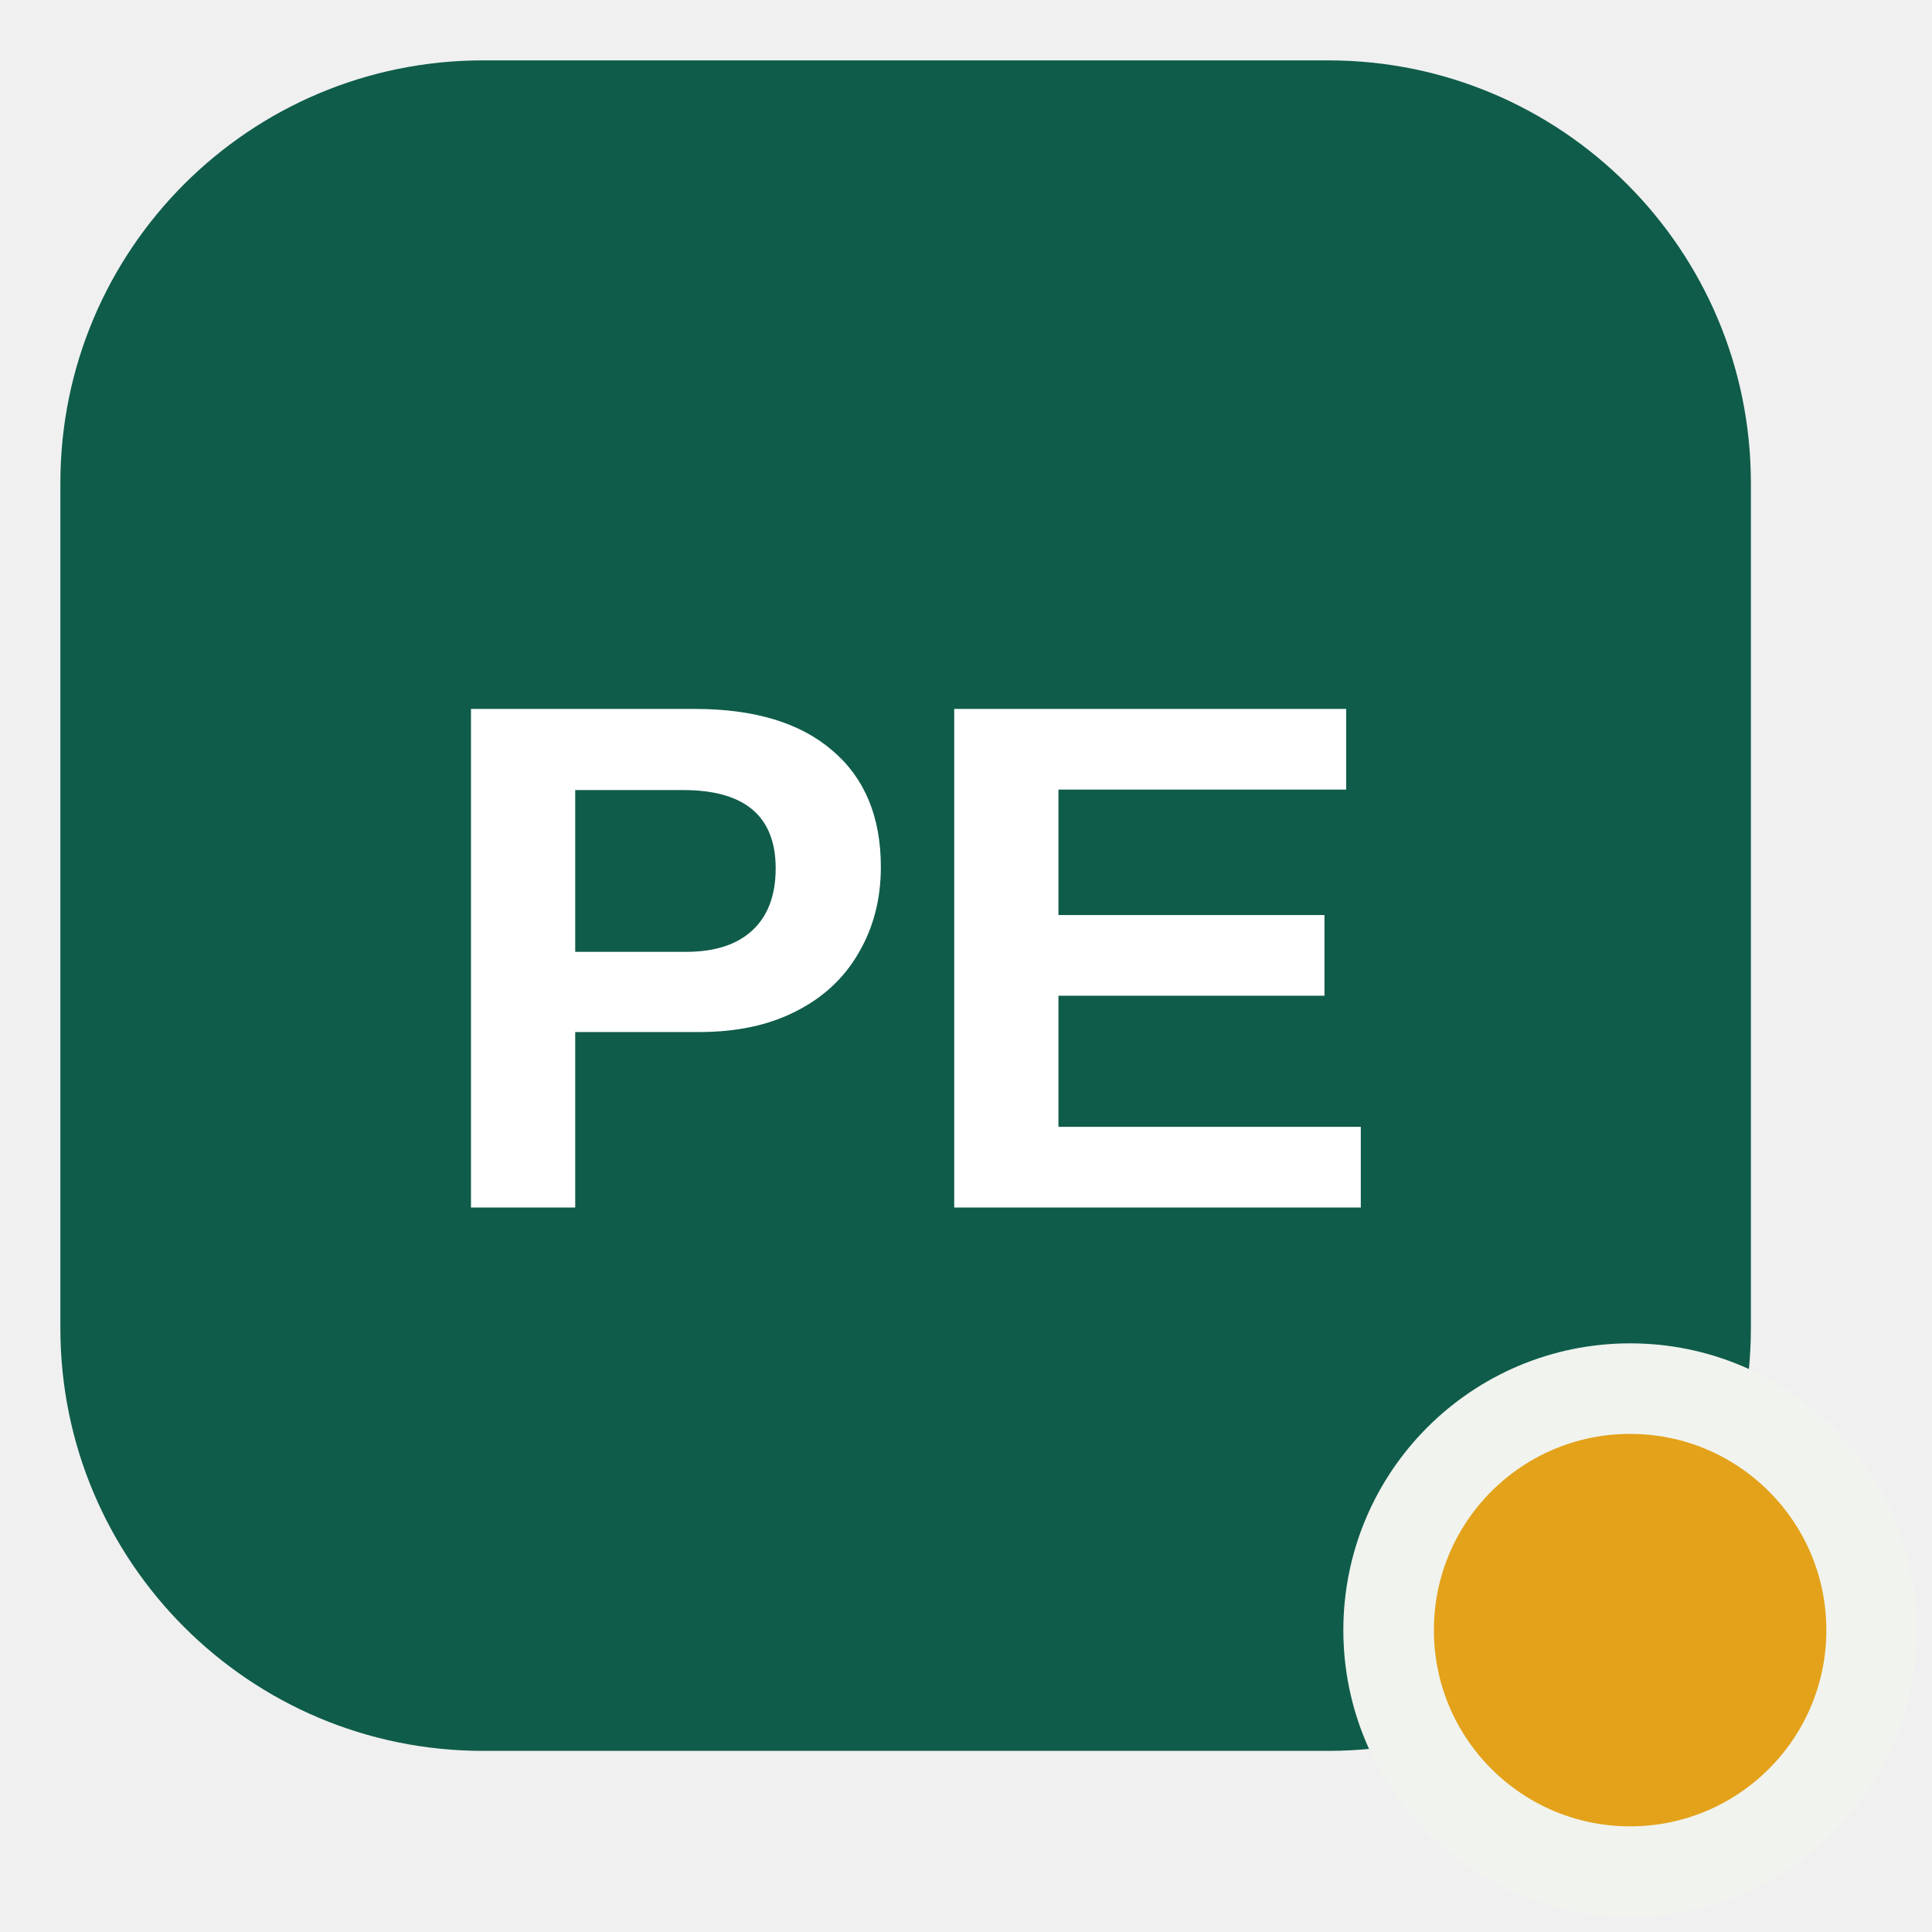
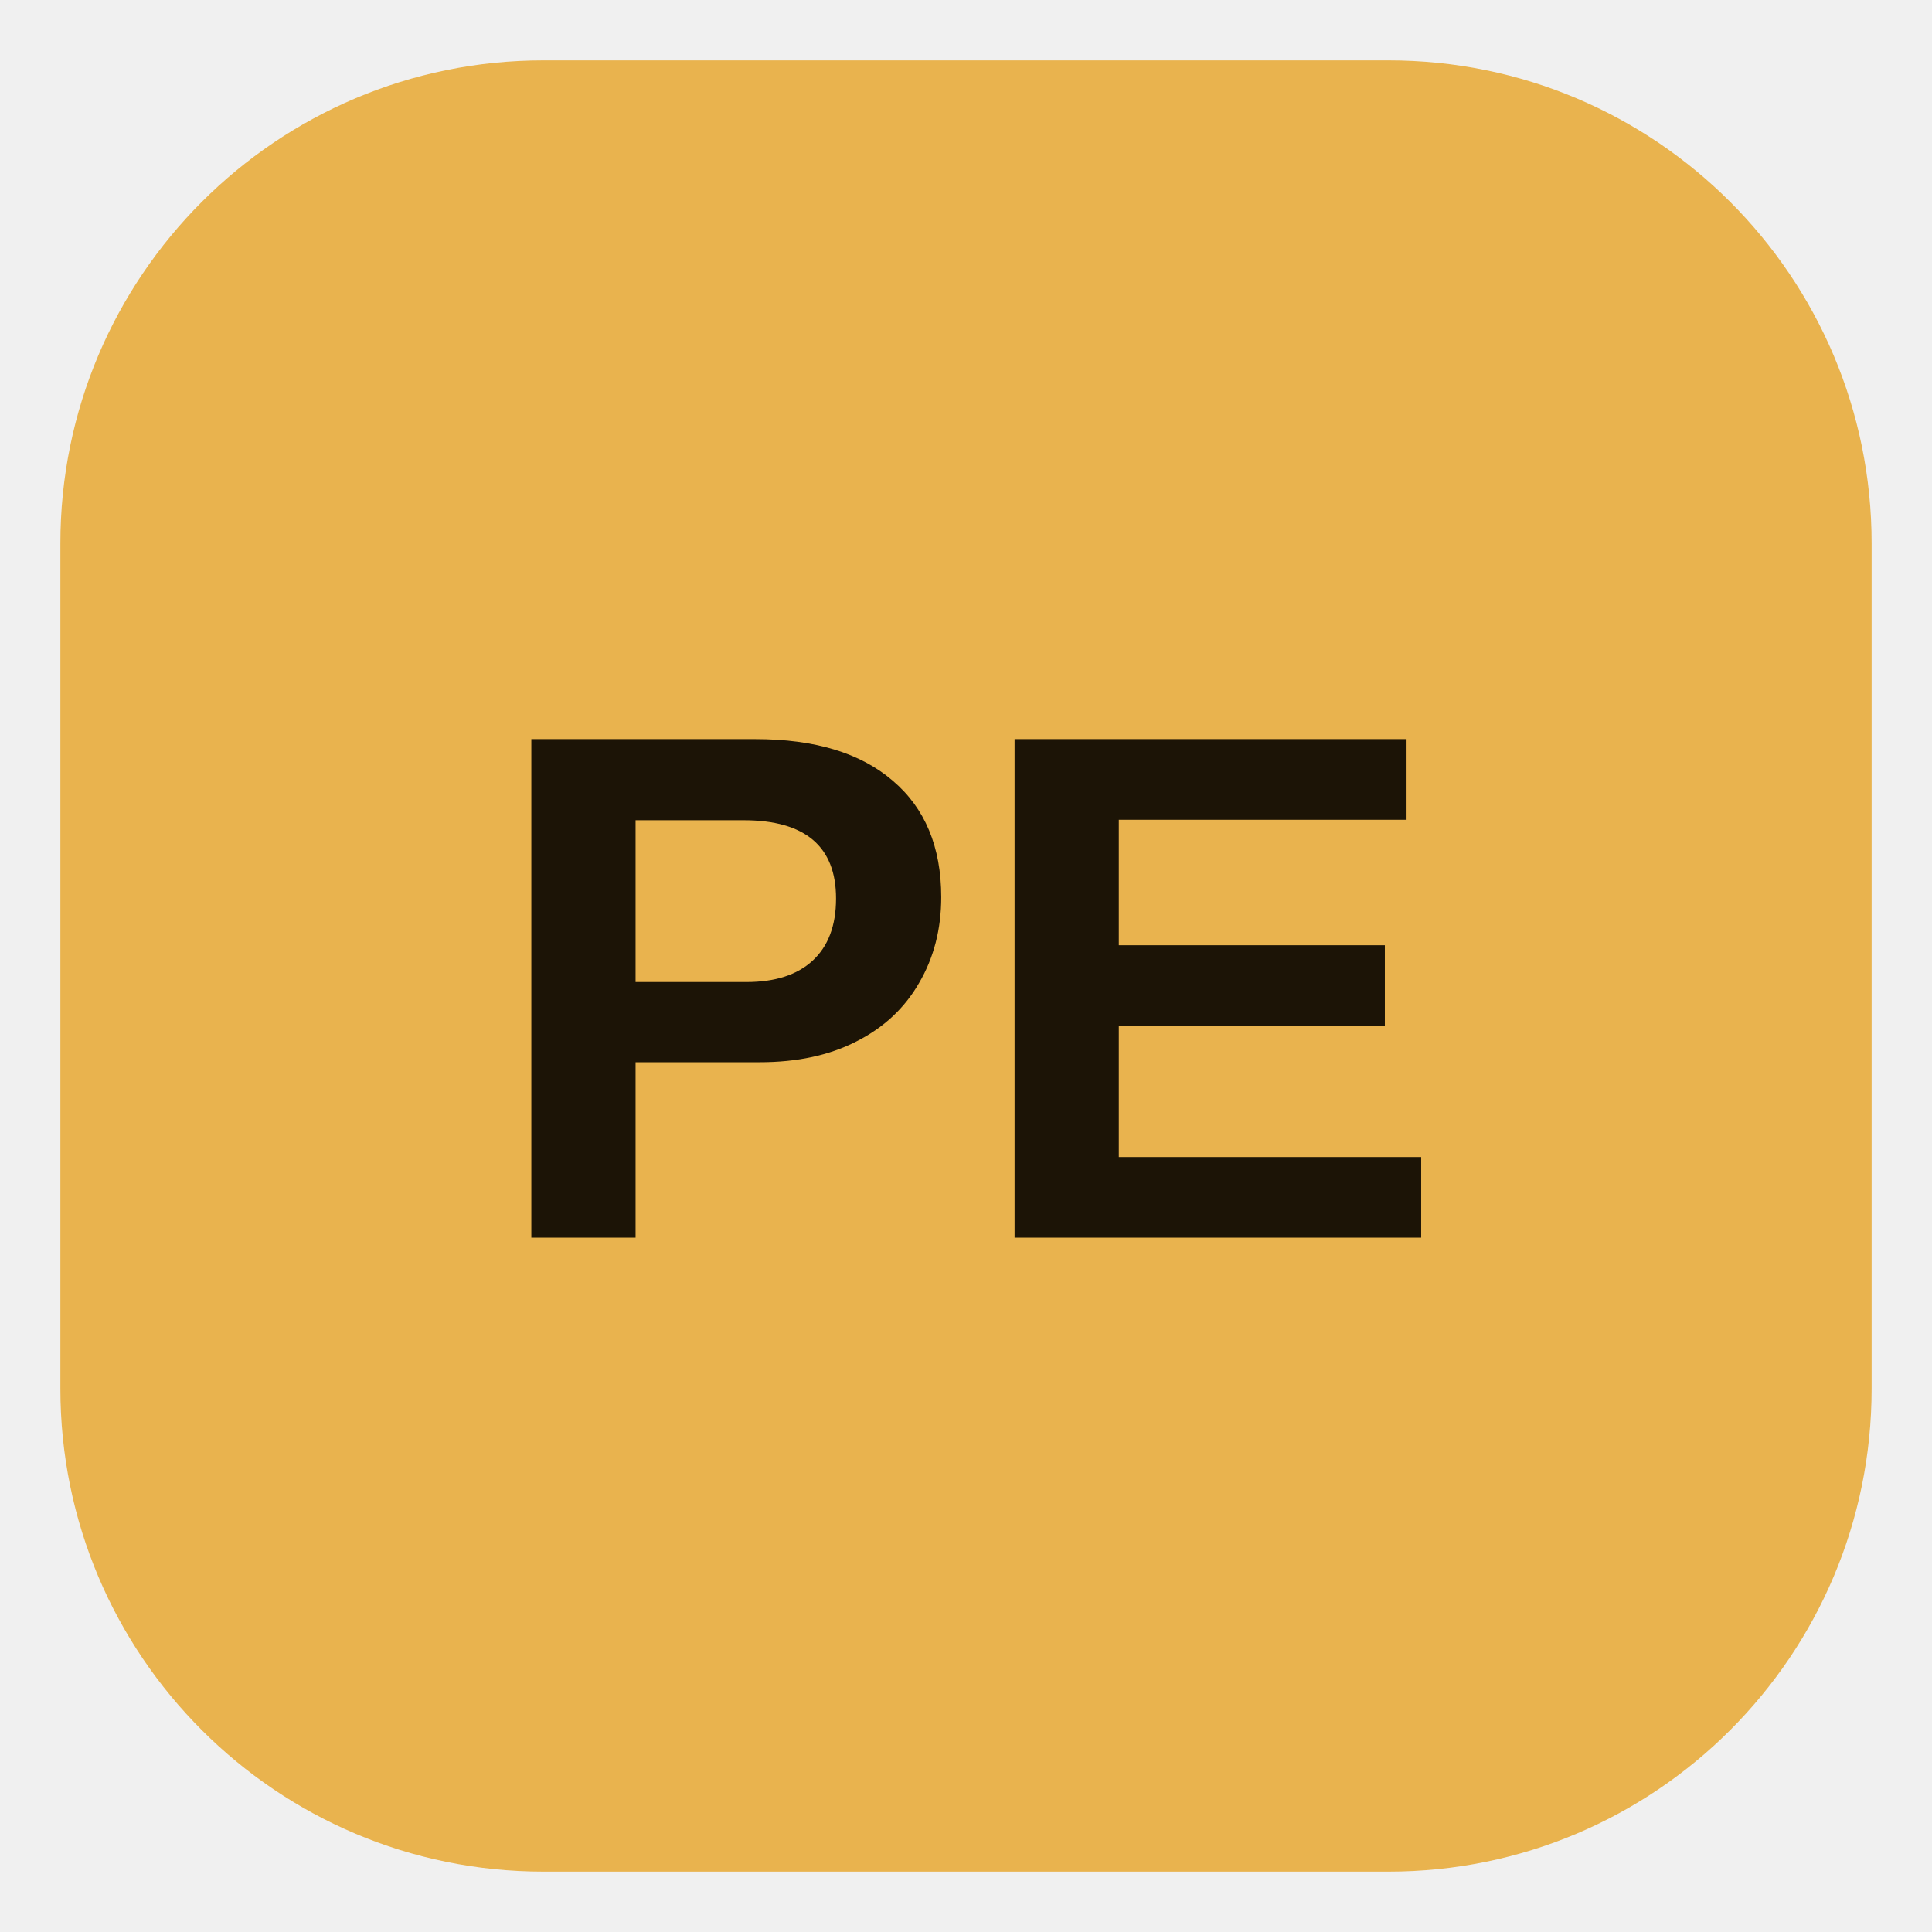
<svg xmlns="http://www.w3.org/2000/svg" viewBox="0 0 64 64">
-   <rect x="2" y="2" width="56" height="56" rx="14" fill="#0f5c4a" />
-   <text x="30" y="40" text-anchor="middle" font-family="Arial, sans-serif" font-size="24" font-weight="700" fill="#ffffff">PE</text>
-   <circle cx="54" cy="54" r="8" fill="#e3a21a" stroke="#f1f3ee" stroke-width="3" />
+   <rect x="2" y="2" width="60" height="60" rx="16" fill="#e9b34e" />
+   <text x="32" y="41" text-anchor="middle" font-family="Arial, sans-serif" font-size="24" font-weight="800" fill="#1c1406">PE</text>
</svg>
